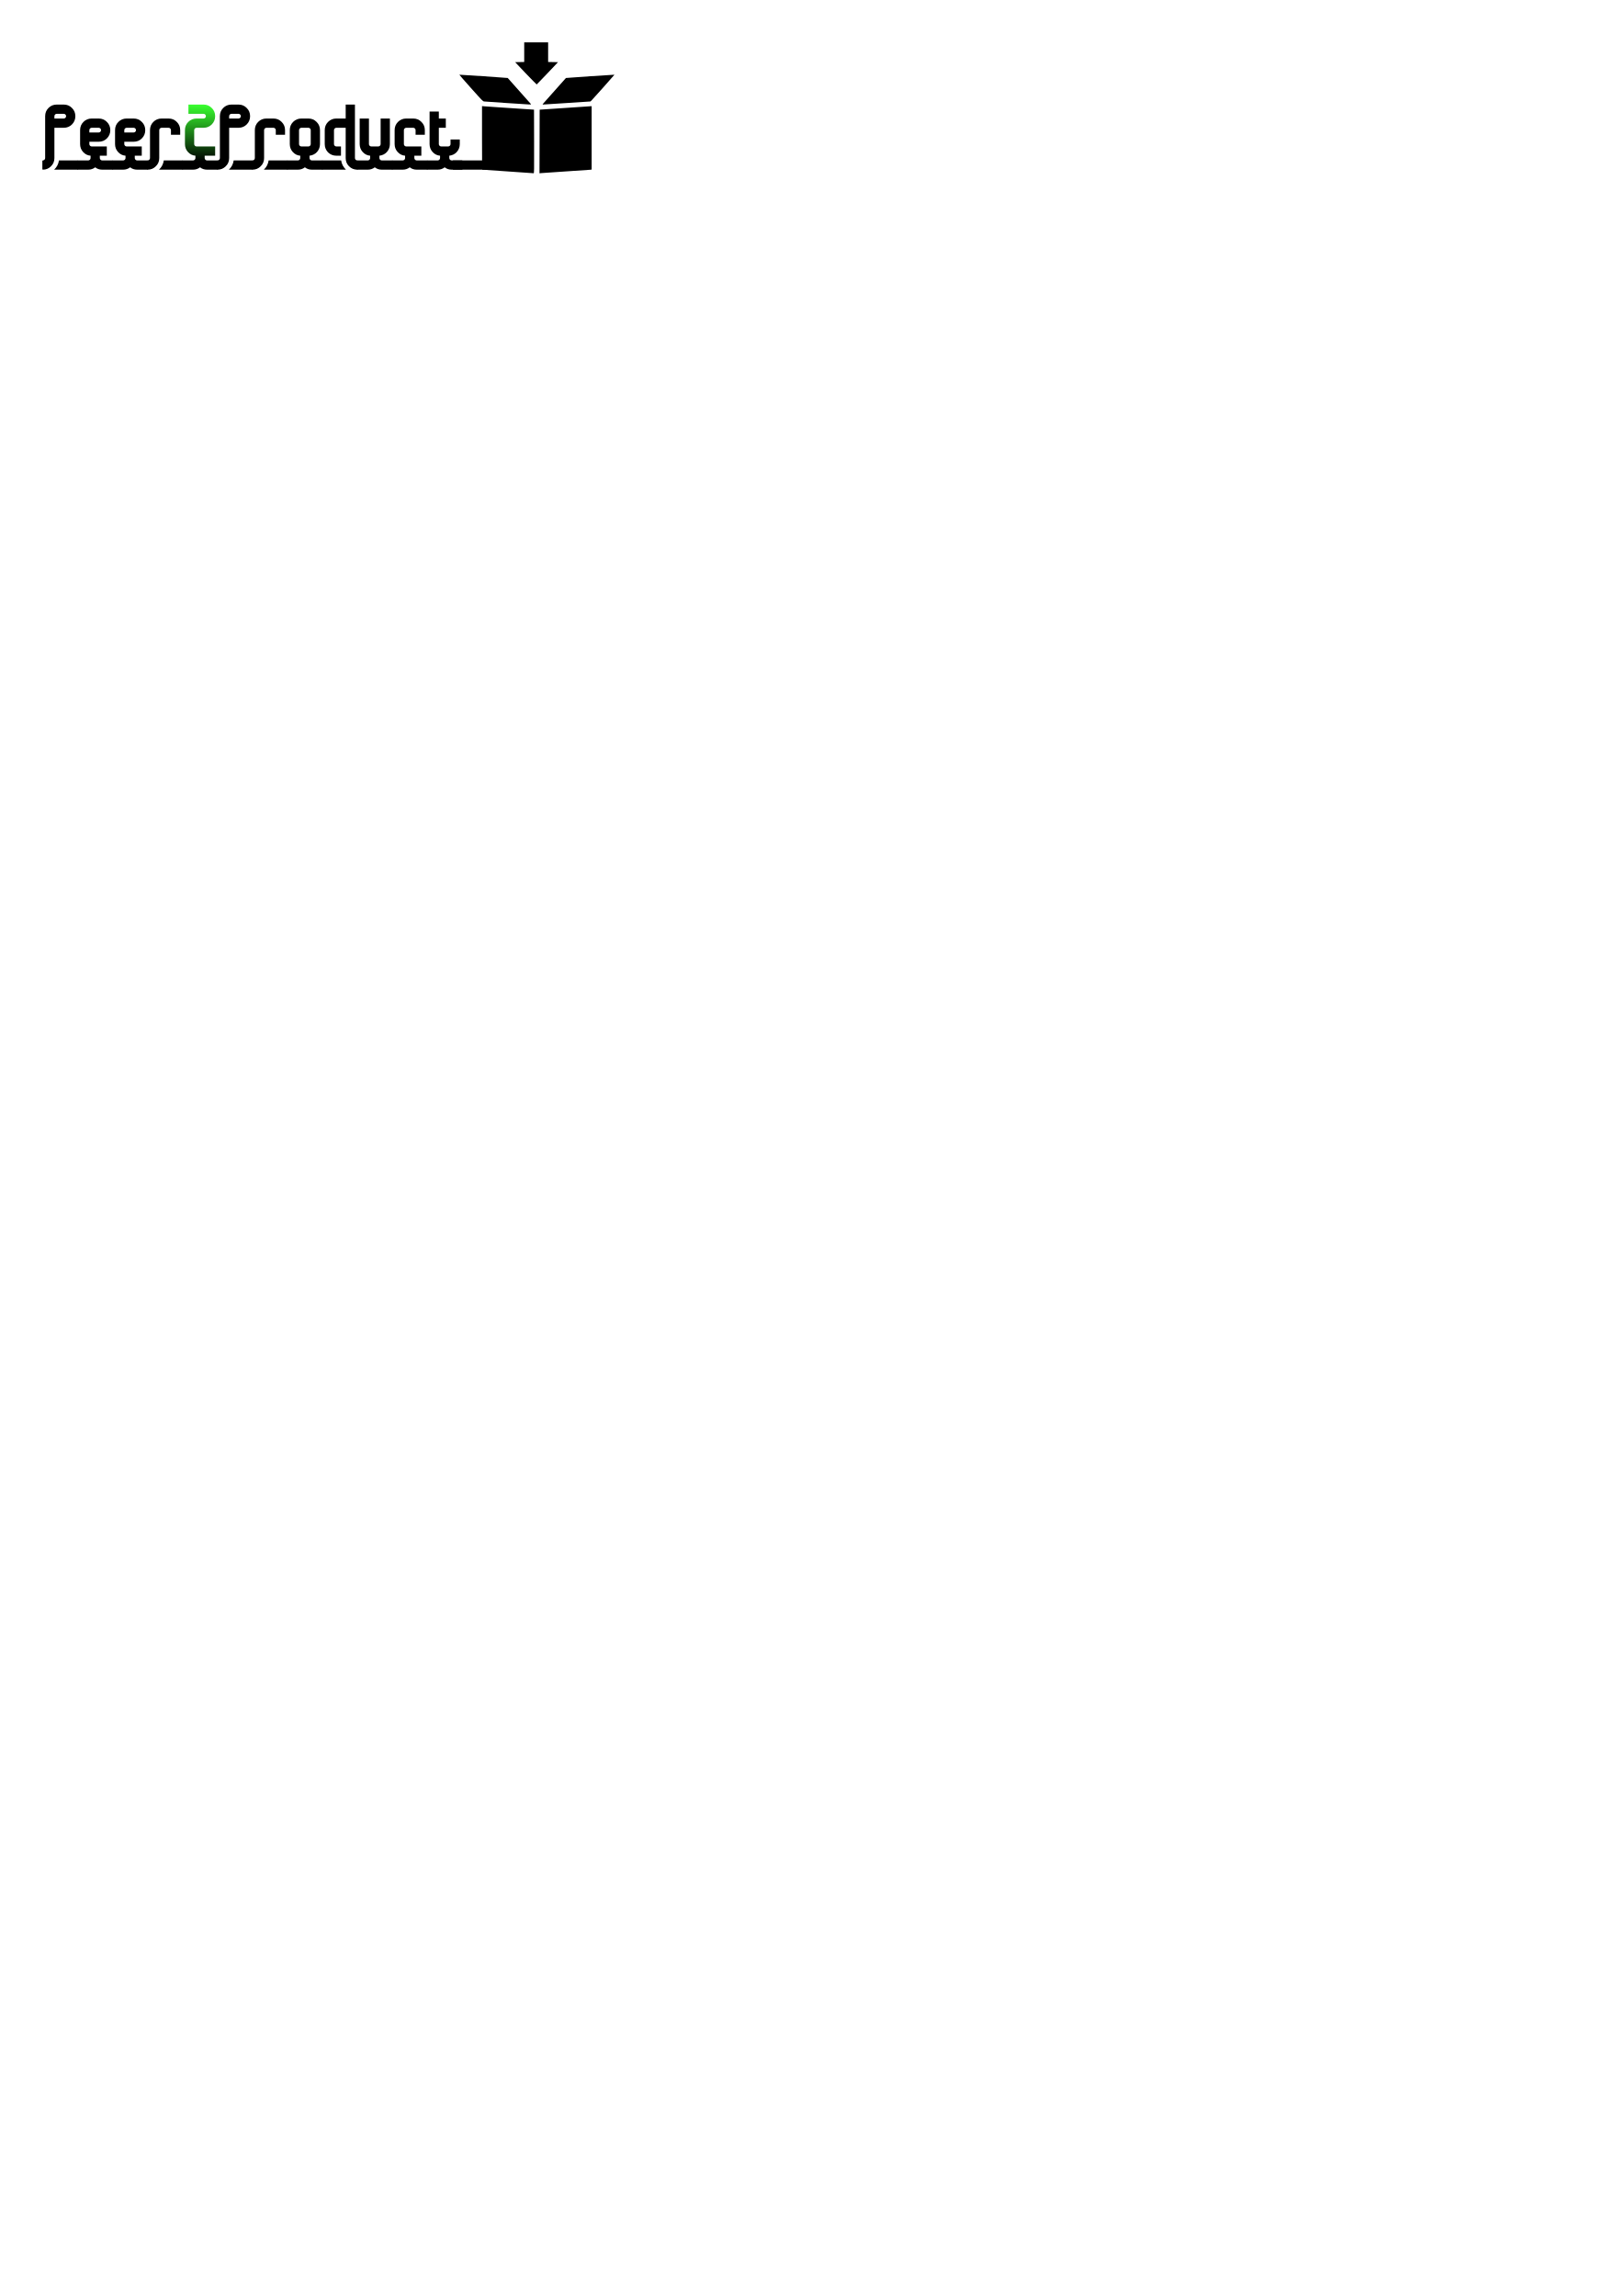
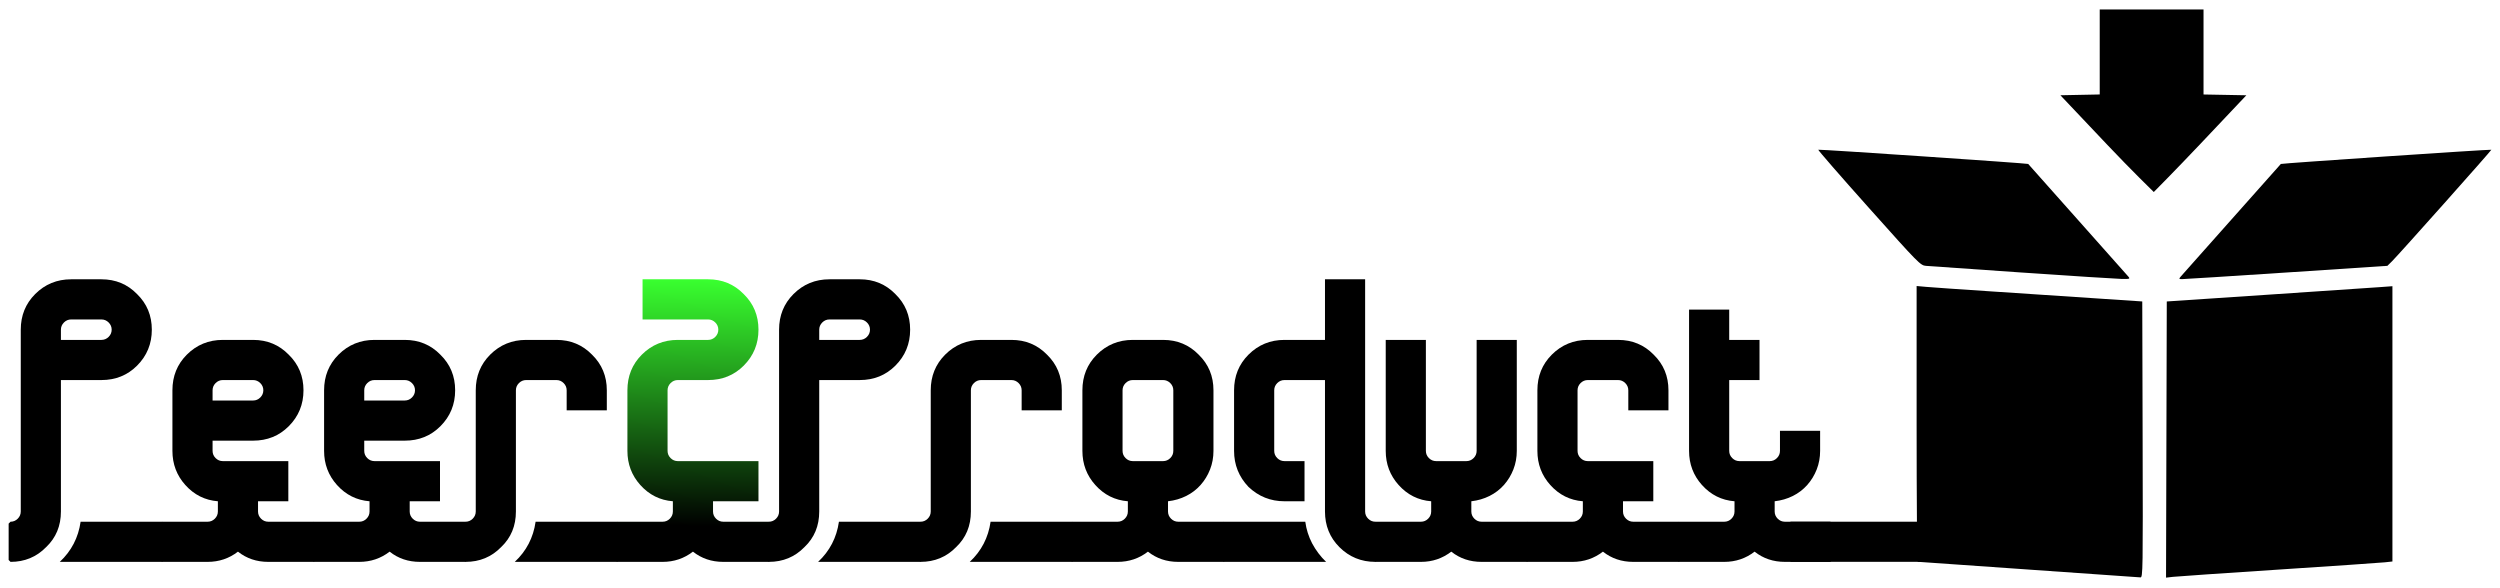
- <svg xmlns="http://www.w3.org/2000/svg" xmlns:xlink="http://www.w3.org/1999/xlink" width="744.094" height="1052.362" id="svg2" version="1.1">
+ <svg xmlns="http://www.w3.org/2000/svg" xmlns:xlink="http://www.w3.org/1999/xlink" width="264" height="62" id="svg2" version="1.1">
  <defs id="defs4">
    <linearGradient id="linearGradient3853">
      <stop style="stop-color:#000000;stop-opacity:1;" offset="0" id="stop3855" />
      <stop style="stop-color:#39ff2f;stop-opacity:1;" offset="1" id="stop3857" />
    </linearGradient>
    <linearGradient xlink:href="#linearGradient3853-1" id="linearGradient3859-9" x1="118.794" y1="198.533" x2="119.147" y2="168.657" gradientUnits="userSpaceOnUse" />
    <linearGradient id="linearGradient3853-1">
      <stop style="stop-color:#000000;stop-opacity:1;" offset="0" id="stop3855-9" />
      <stop style="stop-color:#39ff2f;stop-opacity:1;" offset="1" id="stop3857-4" />
    </linearGradient>
    <linearGradient id="linearGradient3853-1-7">
      <stop style="stop-color:#000000;stop-opacity:1;" offset="0" id="stop3855-9-7" />
      <stop style="stop-color:#39ff2f;stop-opacity:1;" offset="1" id="stop3857-4-7" />
    </linearGradient>
    <linearGradient xlink:href="#linearGradient3853-1-7" id="linearGradient3895-4" gradientUnits="userSpaceOnUse" gradientTransform="translate(-3.887689,-39.03522)" x1="118.794" y1="194.643" x2="119.147" y2="168.657" />
    <linearGradient id="linearGradient3938">
      <stop style="stop-color:#000000;stop-opacity:1;" offset="0" id="stop3940" />
      <stop style="stop-color:#39ff2f;stop-opacity:1;" offset="1" id="stop3942" />
    </linearGradient>
    <linearGradient xlink:href="#linearGradient3853-1-0" id="linearGradient3903-6" x1="263" y1="157.362" x2="263.5" y2="131.362" gradientUnits="userSpaceOnUse" />
    <linearGradient id="linearGradient3853-1-0">
      <stop style="stop-color:#000000;stop-opacity:1;" offset="0" id="stop3855-9-70" />
      <stop style="stop-color:#39ff2f;stop-opacity:1;" offset="1" id="stop3857-4-1" />
    </linearGradient>
    <linearGradient id="linearGradient4031">
      <stop style="stop-color:#000000;stop-opacity:1;" offset="0" id="stop4033" />
      <stop style="stop-color:#39ff2f;stop-opacity:1;" offset="1" id="stop4035" />
    </linearGradient>
  </defs>
-   <g id="layer1">
-     <g transform="translate(-17.57434,-83.56883)" id="g3905-0">
-       <path id="path3044-5" d="m 250.269,162.143 c -6.364,-0.445 -11.623,-0.813 -11.686,-0.818 -0.063,-0.005 -0.114,-6.56 -0.114,-14.566 l 0,-14.556 1.028,0.092 c 0.565,0.051 3.666,0.267 6.89,0.48 3.224,0.213 8.123,0.538 10.886,0.723 l 5.024,0.335 0.039,14.579 c 0.037,13.82 0.025,14.578 -0.228,14.56 -0.147,-0.01 -5.474,-0.383 -11.839,-0.828 z m 14.578,-13.725 0.039,-14.583 10.582,-0.708 c 5.82,-0.389 11.181,-0.752 11.914,-0.806 l 1.332,-0.098 0,14.535 0,14.535 -0.799,0.087 c -0.44,0.048 -5.493,0.394 -11.229,0.769 -5.736,0.375 -10.755,0.72 -11.154,0.766 l -0.724,0.084 0.039,-14.583 z m -15.263,-17.638 c -5.234,-0.36 -9.789,-0.677 -10.123,-0.705 -0.59,-0.048 -0.757,-0.218 -6.047,-6.14 -2.992,-3.35 -5.391,-6.106 -5.331,-6.125 0.161,-0.051 22.119,1.436 22.168,1.502 0.023,0.031 2.361,2.659 5.195,5.841 2.834,3.182 5.255,5.906 5.379,6.052 0.212,0.25 0.166,0.265 -0.749,0.248 -0.536,-0.01 -5.257,-0.314 -10.491,-0.674 z m 16.775,0.426 c 0.124,-0.147 2.545,-2.87 5.379,-6.052 2.834,-3.182 5.171,-5.81 5.193,-5.84 0.047,-0.064 22.173,-1.558 22.23,-1.501 0.046,0.046 -9.796,11.096 -10.492,11.78 l -0.488,0.48 -10.658,0.703 c -5.862,0.387 -10.823,0.702 -11.024,0.7 -0.333,-0.003 -0.346,-0.027 -0.14,-0.269 z m -7.852,-14.018 -4.856,-5.129 2.077,-0.042 2.077,-0.042 0,-4.487 0,-4.487 5.481,0 5.481,0 0,4.488 0,4.488 2.261,0.042 2.261,0.042 -4.811,5.088 c -2.646,2.798 -4.963,5.129 -4.963,5.129 0,0 -2.337,-2.267 -5.008,-5.088 z" style="fill:#000000;fill-opacity:1" />
+   <g id="layer1" transform="translate(0,-990.3622)">
+     <g transform="translate(-36.07434,888.3623)" id="g3905-0">
+       <path id="path3044-5" d="m 250.269,162.143 c -6.364,-0.445 -11.623,-0.813 -11.686,-0.818 -0.063,-0.005 -0.114,-6.56 -0.114,-14.566 v -14.556 l 1.028,0.092 c 0.565,0.051 3.666,0.267 6.89,0.48 3.224,0.213 8.123,0.538 10.886,0.723 l 5.024,0.335 0.039,14.579 c 0.037,13.82 0.025,14.578 -0.228,14.56 -0.147,-0.01 -5.474,-0.383 -11.839,-0.828 z m 14.578,-13.725 0.039,-14.583 10.582,-0.708 c 5.82,-0.389 11.181,-0.752 11.914,-0.806 l 1.332,-0.098 v 14.535 14.535 l -0.799,0.087 c -0.44,0.048 -5.493,0.394 -11.229,0.769 -5.736,0.375 -10.755,0.72 -11.154,0.766 l -0.724,0.084 0.039,-14.583 z m -15.263,-17.638 c -5.234,-0.36 -9.789,-0.677 -10.123,-0.705 -0.59,-0.048 -0.757,-0.218 -6.047,-6.14 -2.992,-3.35 -5.391,-6.106 -5.331,-6.125 0.161,-0.051 22.119,1.436 22.168,1.502 0.023,0.031 2.361,2.659 5.195,5.841 2.834,3.182 5.255,5.906 5.379,6.052 0.212,0.25 0.166,0.265 -0.749,0.248 -0.536,-0.01 -5.257,-0.314 -10.491,-0.674 z m 16.775,0.426 c 0.124,-0.147 2.545,-2.87 5.379,-6.052 2.834,-3.182 5.171,-5.81 5.193,-5.84 0.047,-0.064 22.173,-1.558 22.23,-1.501 0.046,0.046 -9.796,11.096 -10.492,11.78 l -0.488,0.48 -10.658,0.703 c -5.862,0.387 -10.823,0.702 -11.024,0.7 -0.333,-0.003 -0.346,-0.027 -0.14,-0.269 z m -7.852,-14.018 -4.856,-5.129 2.077,-0.042 2.077,-0.042 v -4.487 -4.487 h 5.481 5.481 v 4.488 4.488 l 2.261,0.042 2.261,0.042 -4.811,5.088 c -2.646,2.798 -4.963,5.129 -4.963,5.129 0,0 -2.337,-2.267 -5.008,-5.088 z" style="fill:#000000;fill-opacity:1" />
      <g transform="translate(-5.656854,1.942719)" id="g3816-8">
-         <g style="font-size:40px;font-style:normal;font-weight:normal;line-height:125%;letter-spacing:0px;word-spacing:0px;fill:#000000;fill-opacity:1;stroke:none;font-family:Sans" id="flowRoot2985-1">
-           <path d="m 48.164,154.071 c -5e-6,1.52 -0.52,2.773 -1.56,3.76 -1.013,1.04 -2.267,1.56 -3.76,1.56 l 0,-4.24 c 0.293,0 0.547,-0.107 0.76,-0.32 0.213,-0.213 0.32,-0.467 0.32,-0.76 l 0,-19.2 c -10e-7,-1.493 0.507,-2.747 1.52,-3.76 1.04,-1.04 2.307,-1.56 3.8,-1.56 l 3.2,0 c 1.493,3e-5 2.747,0.52 3.76,1.56 1.04,1.013 1.56,2.267 1.56,3.76 -1.5e-5,1.493 -0.52,2.76 -1.56,3.8 -1.013,1.013 -2.267,1.52 -3.76,1.52 l -4.28,0 0,13.88 0,0 m 0,-18.12 4.28,0 c 0.293,2e-5 0.547,-0.107 0.76,-0.32 0.213,-0.213 0.32,-0.467 0.32,-0.76 -1.1e-5,-0.293 -0.107,-0.547 -0.32,-0.76 -0.213,-0.213 -0.467,-0.32 -0.76,-0.32 l -3.2,0 c -0.293,2e-5 -0.547,0.107 -0.76,0.32 -0.213,0.213 -0.32,0.467 -0.32,0.76 l 0,1.08 m 10.68,23.44 -10.8,0 c 1.227,-1.147 1.96,-2.56 2.2,-4.24 l 8.6,0 0,4.24 m -16.2,-0.2 0,-3.84 0.2,-0.2 0.2,0.2 0,3.84 -0.2,0.2 -0.2,-0.2 m 16,0 0,-3.84 0.2,-0.2 0.2,0.2 0,3.84 -0.2,0.2 -0.2,-0.2" style="font-variant:normal;font-stretch:normal;fill:#000000;font-family:Underscore BRK;-inkscape-font-specification:Underscore BRK" id="path2998-8" />
-           <path d="m 74.859,159.391 -4.8,0 c -1.227,0 -2.293,-0.36 -3.2,-1.08 -0.933,0.72 -2,1.08 -3.2,1.08 l -4.8,0 0,-4.24 4.8,0 c 0.293,0 0.547,-0.107 0.76,-0.32 0.213,-0.213 0.32,-0.467 0.32,-0.76 l 0,-1.08 c -1.36,-0.107 -2.507,-0.68 -3.44,-1.72 -0.907,-1.013 -1.36,-2.213 -1.36,-3.6 l 0,-6.4 c -10e-7,-1.493 0.507,-2.747 1.52,-3.76 1.04,-1.04 2.307,-1.56 3.8,-1.56 l 3.2,0 c 1.493,2e-5 2.747,0.52 3.76,1.56 1.04,1.013 1.56,2.267 1.56,3.76 -1.5e-5,1.493 -0.52,2.76 -1.56,3.8 -1.013,1.013 -2.267,1.52 -3.76,1.52 l -4.28,0 0,1.08 c -5e-6,0.293 0.107,0.547 0.32,0.76 0.213,0.213 0.467,0.32 0.76,0.32 l 6.92,0 0,4.24 -3.2,0 0,1.08 c -1e-5,0.293 0.107,0.547 0.32,0.76 0.213,0.213 0.467,0.32 0.76,0.32 l 4.8,0 0,4.24 m -10.68,-17.04 4.28,0 c 0.293,1e-5 0.547,-0.107 0.76,-0.32 0.213,-0.213 0.32,-0.467 0.32,-0.76 -1.1e-5,-0.293 -0.107,-0.547 -0.32,-0.76 -0.213,-0.213 -0.467,-0.32 -0.76,-0.32 l -3.2,0 c -0.293,1e-5 -0.547,0.107 -0.76,0.32 -0.213,0.213 -0.32,0.467 -0.32,0.76 l 0,1.08 m -5.52,16.84 0,-3.84 0.2,-0.2 0.2,0.2 0,3.84 -0.2,0.2 -0.2,-0.2 m 16,0 0,-3.84 0.2,-0.2 0.2,0.2 0,3.84 -0.2,0.2 -0.2,-0.2" style="font-variant:normal;font-stretch:normal;fill:#000000;font-family:Underscore BRK;-inkscape-font-specification:Underscore BRK" id="path3000-8" />
-           <path d="m 90.875,159.391 -4.8,0 c -1.227,0 -2.293,-0.36 -3.2,-1.08 -0.933,0.72 -2,1.08 -3.2,1.08 l -4.8,0 0,-4.24 4.8,0 c 0.293,0 0.547,-0.107 0.76,-0.32 0.213,-0.213 0.32,-0.467 0.32,-0.76 l 0,-1.08 c -1.36,-0.107 -2.507,-0.68 -3.44,-1.72 -0.907,-1.013 -1.36,-2.213 -1.36,-3.6 l 0,-6.4 c -10e-7,-1.493 0.507,-2.747 1.52,-3.76 1.04,-1.04 2.307,-1.56 3.8,-1.56 l 3.2,0 c 1.493,2e-5 2.747,0.52 3.76,1.56 1.04,1.013 1.56,2.267 1.56,3.76 -1.5e-5,1.493 -0.52,2.76 -1.56,3.8 -1.013,1.013 -2.267,1.52 -3.76,1.52 l -4.28,0 0,1.08 c -5e-6,0.293 0.107,0.547 0.32,0.76 0.213,0.213 0.467,0.32 0.76,0.32 l 6.92,0 0,4.24 -3.2,0 0,1.08 c -1e-5,0.293 0.107,0.547 0.32,0.76 0.213,0.213 0.467,0.32 0.76,0.32 l 4.8,0 0,4.24 m -10.68,-17.04 4.28,0 c 0.293,1e-5 0.547,-0.107 0.76,-0.32 0.213,-0.213 0.32,-0.467 0.32,-0.76 -1.1e-5,-0.293 -0.107,-0.547 -0.32,-0.76 -0.213,-0.213 -0.467,-0.32 -0.76,-0.32 l -3.2,0 c -0.293,1e-5 -0.547,0.107 -0.76,0.32 -0.213,0.213 -0.32,0.467 -0.32,0.76 l 0,1.08 m -5.52,16.84 0,-3.84 0.2,-0.2 0.2,0.2 0,3.84 -0.2,0.2 -0.2,-0.2 m 16,0 0,-3.84 0.2,-0.2 0.2,0.2 0,3.84 -0.2,0.2 -0.2,-0.2" style="font-variant:normal;font-stretch:normal;fill:#000000;font-family:Underscore BRK;-inkscape-font-specification:Underscore BRK" id="path3002-4" />
-           <path d="m 96.211,154.071 c -5e-6,1.52 -0.52,2.773 -1.56,3.76 -1.013,1.04 -2.267,1.56 -3.76,1.56 l 0,-4.24 c 0.293,0 0.547,-0.107 0.76,-0.32 0.213,-0.213 0.32,-0.467 0.32,-0.76 l 0,-12.8 c -10e-7,-1.493 0.507,-2.747 1.52,-3.76 1.04,-1.04 2.307,-1.56 3.8,-1.56 l 3.2,0 c 1.493,2e-5 2.747,0.52 3.76,1.56 1.04,1.013 1.56,2.267 1.56,3.76 l 0,2.12 -4.24,0 0,-2.12 c -2e-5,-0.293 -0.107,-0.547 -0.32,-0.76 -0.213,-0.213 -0.467,-0.32 -0.76,-0.32 l -3.2,0 c -0.293,1e-5 -0.547,0.107 -0.76,0.32 -0.213,0.213 -0.32,0.467 -0.32,0.76 l 0,12.8 0,0 m 10.68,5.32 -10.8,0 c 1.227,-1.147 1.96,-2.56 2.2,-4.24 l 8.6,0 0,4.24 m -16.2,-0.2 0,-3.84 0.2,-0.2 0.2,0.2 0,3.84 -0.2,0.2 -0.2,-0.2 m 16,0 0,-3.84 0.2,-0.2 0.2,0.2 0,3.84 -0.2,0.2 -0.2,-0.2" style="font-variant:normal;font-stretch:normal;fill:#000000;font-family:Underscore BRK;-inkscape-font-specification:Underscore BRK" id="path3004-1" />
-           <path d="m 128.242,154.071 c 0,1.52 -0.52,2.773 -1.56,3.76 -1.013,1.04 -2.267,1.56 -3.76,1.56 l 0,-4.24 c 0.293,0 0.547,-0.107 0.76,-0.32 0.213,-0.213 0.32,-0.467 0.32,-0.76 l 0,-19.2 c 0,-1.493 0.507,-2.747 1.52,-3.76 1.04,-1.04 2.307,-1.56 3.8,-1.56 l 3.2,0 c 1.493,3e-5 2.747,0.52 3.76,1.56 1.04,1.013 1.56,2.267 1.56,3.76 -1e-5,1.493 -0.52,2.76 -1.56,3.8 -1.013,1.013 -2.267,1.52 -3.76,1.52 l -4.28,0 0,13.88 0,0 m 0,-18.12 4.28,0 c 0.293,2e-5 0.547,-0.107 0.76,-0.32 0.213,-0.213 0.32,-0.467 0.32,-0.76 -1e-5,-0.293 -0.107,-0.547 -0.32,-0.76 -0.213,-0.213 -0.467,-0.32 -0.76,-0.32 l -3.2,0 c -0.293,2e-5 -0.547,0.107 -0.76,0.32 -0.213,0.213 -0.32,0.467 -0.32,0.76 l 0,1.08 m 10.68,23.44 -10.8,0 c 1.227,-1.147 1.96,-2.56 2.2,-4.24 l 8.6,0 0,4.24 m -16.2,-0.2 0,-3.84 0.2,-0.2 0.2,0.2 0,3.84 -0.2,0.2 -0.2,-0.2 m 16,0 0,-3.84 0.2,-0.2 0.2,0.2 0,3.84 -0.2,0.2 -0.2,-0.2" style="font-variant:normal;font-stretch:normal;fill:#000000;font-family:Underscore BRK;-inkscape-font-specification:Underscore BRK" id="path3008-2" />
-           <path d="m 144.257,154.071 c -1e-5,1.52 -0.52,2.773 -1.56,3.76 -1.013,1.04 -2.267,1.56 -3.76,1.56 l 0,-4.24 c 0.293,0 0.547,-0.107 0.76,-0.32 0.213,-0.213 0.32,-0.467 0.32,-0.76 l 0,-12.8 c 0,-1.493 0.507,-2.747 1.52,-3.76 1.04,-1.04 2.307,-1.56 3.8,-1.56 l 3.2,0 c 1.493,2e-5 2.747,0.52 3.76,1.56 1.04,1.013 1.56,2.267 1.56,3.76 l 0,2.12 -4.24,0 0,-2.12 c -1e-5,-0.293 -0.107,-0.547 -0.32,-0.76 -0.213,-0.213 -0.467,-0.32 -0.76,-0.32 l -3.2,0 c -0.293,1e-5 -0.547,0.107 -0.76,0.32 -0.213,0.213 -0.32,0.467 -0.32,0.76 l 0,12.8 0,0 m 10.68,5.32 -10.8,0 c 1.227,-1.147 1.96,-2.56 2.2,-4.24 l 8.6,0 0,4.24 m -16.2,-0.2 0,-3.84 0.2,-0.2 0.2,0.2 0,3.84 -0.2,0.2 -0.2,-0.2 m 16,0 0,-3.84 0.2,-0.2 0.2,0.2 0,3.84 -0.2,0.2 -0.2,-0.2" style="font-variant:normal;font-stretch:normal;fill:#000000;font-family:Underscore BRK;-inkscape-font-specification:Underscore BRK" id="path3010-2" />
-           <path d="m 170.953,159.391 -4.8,0 c -1.227,0 -2.293,-0.36 -3.2,-1.08 -0.933,0.72 -2,1.08 -3.2,1.08 l -4.8,0 0,-4.24 4.8,0 c 0.293,0 0.547,-0.107 0.76,-0.32 0.213,-0.213 0.32,-0.467 0.32,-0.76 l 0,-1.08 c -1.36,-0.107 -2.507,-0.68 -3.44,-1.72 -0.907,-1.013 -1.36,-2.213 -1.36,-3.6 l 0,-6.4 c 0,-1.493 0.507,-2.747 1.52,-3.76 1.04,-1.04 2.307,-1.56 3.8,-1.56 l 3.2,0 c 1.493,2e-5 2.747,0.52 3.76,1.56 1.04,1.013 1.56,2.267 1.56,3.76 l 0,6.4 c -1e-5,0.693 -0.12,1.347 -0.36,1.96 -0.24,0.613 -0.573,1.16 -1,1.64 -0.427,0.48 -0.933,0.867 -1.52,1.16 -0.587,0.293 -1.227,0.48 -1.92,0.56 l 0,1.08 c -10e-6,0.293 0.107,0.547 0.32,0.76 0.213,0.213 0.467,0.32 0.76,0.32 l 4.8,0 0,4.24 m -6.4,-10.64 c 0.293,1e-5 0.547,-0.107 0.76,-0.32 0.213,-0.213 0.32,-0.467 0.32,-0.76 l 0,-6.4 c -1e-5,-0.293 -0.107,-0.547 -0.32,-0.76 -0.213,-0.213 -0.467,-0.32 -0.76,-0.32 l -3.2,0 c -0.293,1e-5 -0.547,0.107 -0.76,0.32 -0.213,0.213 -0.32,0.467 -0.32,0.76 l 0,6.4 c 0,0.293 0.107,0.547 0.32,0.76 0.213,0.213 0.467,0.32 0.76,0.32 l 3.2,0 m -9.8,10.44 0,-3.84 0.2,-0.2 0.2,0.2 0,3.84 -0.2,0.2 -0.2,-0.2 m 16,0 0,-3.84 0.2,-0.2 0.2,0.2 0,3.84 -0.2,0.2 -0.2,-0.2" style="font-variant:normal;font-stretch:normal;fill:#000000;font-family:Underscore BRK;-inkscape-font-specification:Underscore BRK" id="path3012-6" />
-           <path d="m 186.969,159.391 c -1.493,0 -2.76,-0.52 -3.8,-1.56 -1.013,-1.013 -1.52,-2.267 -1.52,-3.76 l 0,-13.88 -4.28,0 c -0.293,1e-5 -0.547,0.107 -0.76,0.32 -0.213,0.213 -0.32,0.467 -0.32,0.76 l 0,6.4 c -1e-5,0.293 0.107,0.547 0.32,0.76 0.213,0.213 0.467,0.32 0.76,0.32 l 2.12,0 0,4.24 -2.12,0 c -1.467,0 -2.733,-0.507 -3.8,-1.52 -1.013,-1.067 -1.52,-2.333 -1.52,-3.8 l 0,-6.4 c 0,-1.493 0.507,-2.747 1.52,-3.76 1.04,-1.04 2.307,-1.56 3.8,-1.56 l 4.28,0 0,-6.4 4.24,0 0,24.52 c -10e-6,0.293 0.107,0.547 0.32,0.76 0.213,0.213 0.467,0.32 0.76,0.32 l 0,4.24 m -7.4,-4.24 c 0.107,0.8 0.347,1.56 0.72,2.28 0.4,0.747 0.893,1.4 1.48,1.96 l -10.8,0 0,-4.24 8.6,0 0,0 m -8.8,4.04 0,-3.84 0.2,-0.2 0.2,0.2 0,3.84 -0.2,0.2 -0.2,-0.2 m 16,0 0,-3.84 0.2,-0.2 0.2,0.2 0,3.84 -0.2,0.2 -0.2,-0.2" style="font-variant:normal;font-stretch:normal;fill:#000000;font-family:Underscore BRK;-inkscape-font-specification:Underscore BRK" id="path3014-9" />
-           <path d="m 202.984,159.391 -4.8,0 c -1.227,0 -2.293,-0.36 -3.2,-1.08 -0.933,0.72 -2,1.08 -3.2,1.08 l -4.8,0 0,-4.24 4.8,0 c 0.293,0 0.547,-0.107 0.76,-0.32 0.213,-0.213 0.32,-0.467 0.32,-0.76 l 0,-1.08 c -1.36,-0.107 -2.507,-0.68 -3.44,-1.72 -0.907,-1.013 -1.36,-2.213 -1.36,-3.6 l 0,-11.72 4.24,0 0,11.72 c 0,0.293 0.107,0.547 0.32,0.76 0.213,0.213 0.467,0.32 0.76,0.32 l 3.2,0 c 0.293,1e-5 0.547,-0.107 0.76,-0.32 0.213,-0.213 0.32,-0.467 0.32,-0.76 l 0,-11.72 4.24,0 0,11.72 c -1e-5,0.693 -0.12,1.347 -0.36,1.96 -0.24,0.613 -0.573,1.16 -1,1.64 -0.427,0.48 -0.933,0.867 -1.52,1.16 -0.587,0.293 -1.227,0.48 -1.92,0.56 l 0,1.08 c -10e-6,0.293 0.107,0.547 0.32,0.76 0.213,0.213 0.467,0.32 0.76,0.32 l 4.8,0 0,4.24 m -16.2,-0.2 0,-3.84 0.2,-0.2 0.2,0.2 0,3.84 -0.2,0.2 -0.2,-0.2 m 16,0 0,-3.84 0.2,-0.2 0.2,0.2 0,3.84 -0.2,0.2 -0.2,-0.2" style="font-variant:normal;font-stretch:normal;fill:#000000;font-family:Underscore BRK;-inkscape-font-specification:Underscore BRK" id="path3016-4" />
-           <path d="m 219,159.391 -4.8,0 c -1.227,0 -2.293,-0.36 -3.2,-1.08 -0.933,0.72 -2,1.08 -3.2,1.08 l -4.8,0 0,-4.24 4.8,0 c 0.293,0 0.547,-0.107 0.76,-0.32 0.213,-0.213 0.32,-0.467 0.32,-0.76 l 0,-1.08 c -1.36,-0.107 -2.507,-0.68 -3.44,-1.72 -0.907,-1.013 -1.36,-2.213 -1.36,-3.6 l 0,-6.4 c 0,-1.493 0.507,-2.747 1.52,-3.76 1.04,-1.04 2.307,-1.56 3.8,-1.56 l 3.2,0 c 1.493,2e-5 2.747,0.52 3.76,1.56 1.04,1.013 1.56,2.267 1.56,3.76 l 0,2.12 -4.24,0 0,-2.12 c -1e-5,-0.293 -0.107,-0.547 -0.32,-0.76 -0.213,-0.213 -0.467,-0.32 -0.76,-0.32 l -3.2,0 c -0.293,1e-5 -0.547,0.107 -0.76,0.32 -0.213,0.213 -0.32,0.467 -0.32,0.76 l 0,6.4 c -1e-5,0.293 0.107,0.547 0.32,0.76 0.213,0.213 0.467,0.32 0.76,0.32 l 6.92,0 0,4.24 -3.2,0 0,1.08 c -1e-5,0.293 0.107,0.547 0.32,0.76 0.213,0.213 0.467,0.32 0.76,0.32 l 4.8,0 0,4.24 m -16.2,-0.2 0,-3.84 0.2,-0.2 0.2,0.2 0,3.84 -0.2,0.2 -0.2,-0.2 m 16,0 0,-3.84 0.2,-0.2 0.2,0.2 0,3.84 -0.2,0.2 -0.2,-0.2" style="font-variant:normal;font-stretch:normal;fill:#000000;font-family:Underscore BRK;-inkscape-font-specification:Underscore BRK" id="path3018-5" />
-           <path d="m 235.016,159.391 -4.8,0 c -1.227,0 -2.293,-0.36 -3.2,-1.08 -0.933,0.72 -2,1.08 -3.2,1.08 l -4.8,0 0,-4.24 4.8,0 c 0.293,0 0.547,-0.107 0.76,-0.32 0.213,-0.213 0.32,-0.467 0.32,-0.76 l 0,-1.08 c -1.36,-0.107 -2.507,-0.68 -3.44,-1.72 -0.907,-1.013 -1.36,-2.213 -1.36,-3.6 l 0,-14.92 4.24,0 0,3.2 3.2,0 0,4.24 -3.2,0 0,7.48 c 0,0.293 0.107,0.547 0.32,0.76 0.213,0.213 0.467,0.32 0.76,0.32 l 3.2,0 c 0.293,1e-5 0.547,-0.107 0.76,-0.32 0.213,-0.213 0.32,-0.467 0.32,-0.76 l 0,-2.12 4.24,0 0,2.12 c -1e-5,0.693 -0.12,1.347 -0.36,1.96 -0.24,0.613 -0.573,1.16 -1,1.64 -0.427,0.48 -0.933,0.867 -1.52,1.16 -0.587,0.293 -1.227,0.48 -1.92,0.56 l 0,1.08 c -10e-6,0.293 0.107,0.547 0.32,0.76 0.213,0.213 0.467,0.32 0.76,0.32 l 4.8,0 0,4.24 m -16.2,-0.2 0,-3.84 0.2,-0.2 0.2,0.2 0,3.84 -0.2,0.2 -0.2,-0.2 m 16,0 0,-3.84 0.2,-0.2 0.2,0.2 0,3.84 -0.2,0.2 -0.2,-0.2" style="font-variant:normal;font-stretch:normal;fill:#000000;font-family:Underscore BRK;-inkscape-font-specification:Underscore BRK" id="path3020-3" />
-           <path d="m 122.906,159.391 -4.8,0 c -1.227,0 -2.293,-0.36 -3.2,-1.08 -0.933,0.72 -2,1.08 -3.2,1.08 l -4.8,0 0,-4.24 4.8,0 c 0.293,0 0.547,-0.107 0.76,-0.32 0.213,-0.213 0.32,-0.467 0.32,-0.76 l 0,-1.08 c -1.36,-0.107 -2.507,-0.68 -3.44,-1.72 -0.907,-1.013 -1.36,-2.213 -1.36,-3.6 l 0,-6.4 c 0,-1.493 0.507,-2.747 1.52,-3.76 1.04,-1.04 2.307,-1.56 3.8,-1.56 l 3.2,0 c 0.293,2e-5 0.547,-0.107 0.76,-0.32 0.213,-0.213 0.32,-0.467 0.32,-0.76 -1e-5,-0.293 -0.107,-0.547 -0.32,-0.76 -0.213,-0.213 -0.467,-0.32 -0.76,-0.32 l -6.92,0 0,-4.24 6.92,0 c 1.493,3e-5 2.747,0.52 3.76,1.56 1.04,1.013 1.56,2.267 1.56,3.76 -1e-5,1.493 -0.52,2.76 -1.56,3.8 -1.013,1.013 -2.267,1.52 -3.76,1.52 l -3.2,0 c -0.293,1e-5 -0.547,0.107 -0.76,0.32 -0.213,0.213 -0.32,0.467 -0.32,0.76 l 0,6.4 c -10e-6,0.293 0.107,0.547 0.32,0.76 0.213,0.213 0.467,0.32 0.76,0.32 l 8.52,0 0,4.24 -4.8,0 0,1.08 c -1e-5,0.293 0.107,0.547 0.32,0.76 0.213,0.213 0.467,0.32 0.76,0.32 l 4.8,0 0,4.24 m -16.2,-0.2 0,-3.84 0.2,-0.2 0.2,0.2 0,3.84 -0.2,0.2 -0.2,-0.2 m 16,0 0,-3.84 0.2,-0.2 0.2,0.2 0,3.84 -0.2,0.2 -0.2,-0.2" style="font-size:40px;font-style:normal;font-variant:normal;font-weight:normal;font-stretch:normal;line-height:125%;letter-spacing:0px;word-spacing:0px;fill:url(#linearGradient3895-4);fill-opacity:1;stroke:none;font-family:Underscore BRK;-inkscape-font-specification:Underscore BRK" id="path3006-7-7" />
+         <g style="font-style:normal;font-weight:normal;font-size:40px;line-height:125%;font-family:Sans;letter-spacing:0px;word-spacing:0px;fill:#000000;fill-opacity:1;stroke:none" id="flowRoot2985-1">
+           <path d="m 48.164,154.071 c -5e-6,1.52 -0.52,2.773 -1.56,3.76 -1.013,1.04 -2.267,1.56 -3.76,1.56 v -4.24 c 0.293,0 0.547,-0.107 0.76,-0.32 0.213,-0.213 0.32,-0.467 0.32,-0.76 v -19.2 c -10e-7,-1.493 0.507,-2.747 1.52,-3.76 1.04,-1.04 2.307,-1.56 3.8,-1.56 h 3.2 c 1.493,3e-5 2.747,0.52 3.76,1.56 1.04,1.013 1.56,2.267 1.56,3.76 -1.5e-5,1.493 -0.52,2.76 -1.56,3.8 -1.013,1.013 -2.267,1.52 -3.76,1.52 h -4.28 v 13.88 0 m 0,-18.12 h 4.28 c 0.293,2e-5 0.547,-0.107 0.76,-0.32 0.213,-0.213 0.32,-0.467 0.32,-0.76 -1.1e-5,-0.293 -0.107,-0.547 -0.32,-0.76 -0.213,-0.213 -0.467,-0.32 -0.76,-0.32 h -3.2 c -0.293,2e-5 -0.547,0.107 -0.76,0.32 -0.213,0.213 -0.32,0.467 -0.32,0.76 v 1.08 m 10.68,23.44 h -10.8 c 1.227,-1.147 1.96,-2.56 2.2,-4.24 h 8.6 v 4.24 m -16.2,-0.2 v -3.84 l 0.2,-0.2 0.2,0.2 v 3.84 l -0.2,0.2 -0.2,-0.2 m 16,0 v -3.84 l 0.2,-0.2 0.2,0.2 v 3.84 l -0.2,0.2 -0.2,-0.2" style="font-variant:normal;font-stretch:normal;font-family:'Underscore BRK';-inkscape-font-specification:'Underscore BRK';fill:#000000" id="path2998-8" />
+           <path d="m 74.859,159.391 h -4.8 c -1.227,0 -2.293,-0.36 -3.2,-1.08 -0.933,0.72 -2,1.08 -3.2,1.08 h -4.8 v -4.24 h 4.8 c 0.293,0 0.547,-0.107 0.76,-0.32 0.213,-0.213 0.32,-0.467 0.32,-0.76 v -1.08 c -1.36,-0.107 -2.507,-0.68 -3.44,-1.72 -0.907,-1.013 -1.36,-2.213 -1.36,-3.6 v -6.4 c -10e-7,-1.493 0.507,-2.747 1.52,-3.76 1.04,-1.04 2.307,-1.56 3.8,-1.56 h 3.2 c 1.493,2e-5 2.747,0.52 3.76,1.56 1.04,1.013 1.56,2.267 1.56,3.76 -1.5e-5,1.493 -0.52,2.76 -1.56,3.8 -1.013,1.013 -2.267,1.52 -3.76,1.52 h -4.28 v 1.08 c -5e-6,0.293 0.107,0.547 0.32,0.76 0.213,0.213 0.467,0.32 0.76,0.32 h 6.92 v 4.24 h -3.2 v 1.08 c -1e-5,0.293 0.107,0.547 0.32,0.76 0.213,0.213 0.467,0.32 0.76,0.32 h 4.8 v 4.24 m -10.68,-17.04 h 4.28 c 0.293,1e-5 0.547,-0.107 0.76,-0.32 0.213,-0.213 0.32,-0.467 0.32,-0.76 -1.1e-5,-0.293 -0.107,-0.547 -0.32,-0.76 -0.213,-0.213 -0.467,-0.32 -0.76,-0.32 h -3.2 c -0.293,1e-5 -0.547,0.107 -0.76,0.32 -0.213,0.213 -0.32,0.467 -0.32,0.76 v 1.08 m -5.52,16.84 v -3.84 l 0.2,-0.2 0.2,0.2 v 3.84 l -0.2,0.2 -0.2,-0.2 m 16,0 v -3.84 l 0.2,-0.2 0.2,0.2 v 3.84 l -0.2,0.2 -0.2,-0.2" style="font-variant:normal;font-stretch:normal;font-family:'Underscore BRK';-inkscape-font-specification:'Underscore BRK';fill:#000000" id="path3000-8" />
+           <path d="m 90.875,159.391 h -4.8 c -1.227,0 -2.293,-0.36 -3.2,-1.08 -0.933,0.72 -2,1.08 -3.2,1.08 h -4.8 v -4.24 h 4.8 c 0.293,0 0.547,-0.107 0.76,-0.32 0.213,-0.213 0.32,-0.467 0.32,-0.76 v -1.08 c -1.36,-0.107 -2.507,-0.68 -3.44,-1.72 -0.907,-1.013 -1.36,-2.213 -1.36,-3.6 v -6.4 c -10e-7,-1.493 0.507,-2.747 1.52,-3.76 1.04,-1.04 2.307,-1.56 3.8,-1.56 h 3.2 c 1.493,2e-5 2.747,0.52 3.76,1.56 1.04,1.013 1.56,2.267 1.56,3.76 -1.5e-5,1.493 -0.52,2.76 -1.56,3.8 -1.013,1.013 -2.267,1.52 -3.76,1.52 h -4.28 v 1.08 c -5e-6,0.293 0.107,0.547 0.32,0.76 0.213,0.213 0.467,0.32 0.76,0.32 h 6.92 v 4.24 h -3.2 v 1.08 c -1e-5,0.293 0.107,0.547 0.32,0.76 0.213,0.213 0.467,0.32 0.76,0.32 h 4.8 v 4.24 m -10.68,-17.04 h 4.28 c 0.293,1e-5 0.547,-0.107 0.76,-0.32 0.213,-0.213 0.32,-0.467 0.32,-0.76 -1.1e-5,-0.293 -0.107,-0.547 -0.32,-0.76 -0.213,-0.213 -0.467,-0.32 -0.76,-0.32 h -3.2 c -0.293,1e-5 -0.547,0.107 -0.76,0.32 -0.213,0.213 -0.32,0.467 -0.32,0.76 v 1.08 m -5.52,16.84 v -3.84 l 0.2,-0.2 0.2,0.2 v 3.84 l -0.2,0.2 -0.2,-0.2 m 16,0 v -3.84 l 0.2,-0.2 0.2,0.2 v 3.84 l -0.2,0.2 -0.2,-0.2" style="font-variant:normal;font-stretch:normal;font-family:'Underscore BRK';-inkscape-font-specification:'Underscore BRK';fill:#000000" id="path3002-4" />
+           <path d="m 96.211,154.071 c -5e-6,1.52 -0.52,2.773 -1.56,3.76 -1.013,1.04 -2.267,1.56 -3.76,1.56 v -4.24 c 0.293,0 0.547,-0.107 0.76,-0.32 0.213,-0.213 0.32,-0.467 0.32,-0.76 v -12.8 c -10e-7,-1.493 0.507,-2.747 1.52,-3.76 1.04,-1.04 2.307,-1.56 3.8,-1.56 h 3.2 c 1.493,2e-5 2.747,0.52 3.76,1.56 1.04,1.013 1.56,2.267 1.56,3.76 v 2.12 h -4.24 v -2.12 c -2e-5,-0.293 -0.107,-0.547 -0.32,-0.76 -0.213,-0.213 -0.467,-0.32 -0.76,-0.32 h -3.2 c -0.293,1e-5 -0.547,0.107 -0.76,0.32 -0.213,0.213 -0.32,0.467 -0.32,0.76 v 12.8 0 m 10.68,5.32 H 96.091 c 1.227,-1.147 1.96,-2.56 2.2,-4.24 h 8.6 v 4.24 m -16.2,-0.2 v -3.84 l 0.2,-0.2 0.2,0.2 v 3.84 l -0.2,0.2 -0.2,-0.2 m 16,0 v -3.84 l 0.2,-0.2 0.2,0.2 v 3.84 l -0.2,0.2 -0.2,-0.2" style="font-variant:normal;font-stretch:normal;font-family:'Underscore BRK';-inkscape-font-specification:'Underscore BRK';fill:#000000" id="path3004-1" />
+           <path d="m 128.242,154.071 c 0,1.52 -0.52,2.773 -1.56,3.76 -1.013,1.04 -2.267,1.56 -3.76,1.56 v -4.24 c 0.293,0 0.547,-0.107 0.76,-0.32 0.213,-0.213 0.32,-0.467 0.32,-0.76 v -19.2 c 0,-1.493 0.507,-2.747 1.52,-3.76 1.04,-1.04 2.307,-1.56 3.8,-1.56 h 3.2 c 1.493,3e-5 2.747,0.52 3.76,1.56 1.04,1.013 1.56,2.267 1.56,3.76 -1e-5,1.493 -0.52,2.76 -1.56,3.8 -1.013,1.013 -2.267,1.52 -3.76,1.52 h -4.28 v 13.88 0 m 0,-18.12 h 4.28 c 0.293,2e-5 0.547,-0.107 0.76,-0.32 0.213,-0.213 0.32,-0.467 0.32,-0.76 -1e-5,-0.293 -0.107,-0.547 -0.32,-0.76 -0.213,-0.213 -0.467,-0.32 -0.76,-0.32 h -3.2 c -0.293,2e-5 -0.547,0.107 -0.76,0.32 -0.213,0.213 -0.32,0.467 -0.32,0.76 v 1.08 m 10.68,23.44 h -10.8 c 1.227,-1.147 1.96,-2.56 2.2,-4.24 h 8.6 v 4.24 m -16.2,-0.2 v -3.84 l 0.2,-0.2 0.2,0.2 v 3.84 l -0.2,0.2 -0.2,-0.2 m 16,0 v -3.84 l 0.2,-0.2 0.2,0.2 v 3.84 l -0.2,0.2 -0.2,-0.2" style="font-variant:normal;font-stretch:normal;font-family:'Underscore BRK';-inkscape-font-specification:'Underscore BRK';fill:#000000" id="path3008-2" />
+           <path d="m 144.257,154.071 c -1e-5,1.52 -0.52,2.773 -1.56,3.76 -1.013,1.04 -2.267,1.56 -3.76,1.56 v -4.24 c 0.293,0 0.547,-0.107 0.76,-0.32 0.213,-0.213 0.32,-0.467 0.32,-0.76 v -12.8 c 0,-1.493 0.507,-2.747 1.52,-3.76 1.04,-1.04 2.307,-1.56 3.8,-1.56 h 3.2 c 1.493,2e-5 2.747,0.52 3.76,1.56 1.04,1.013 1.56,2.267 1.56,3.76 v 2.12 h -4.24 v -2.12 c -1e-5,-0.293 -0.107,-0.547 -0.32,-0.76 -0.213,-0.213 -0.467,-0.32 -0.76,-0.32 h -3.2 c -0.293,1e-5 -0.547,0.107 -0.76,0.32 -0.213,0.213 -0.32,0.467 -0.32,0.76 v 12.8 0 m 10.68,5.32 h -10.8 c 1.227,-1.147 1.96,-2.56 2.2,-4.24 h 8.6 v 4.24 m -16.2,-0.2 v -3.84 l 0.2,-0.2 0.2,0.2 v 3.84 l -0.2,0.2 -0.2,-0.2 m 16,0 v -3.84 l 0.2,-0.2 0.2,0.2 v 3.84 l -0.2,0.2 -0.2,-0.2" style="font-variant:normal;font-stretch:normal;font-family:'Underscore BRK';-inkscape-font-specification:'Underscore BRK';fill:#000000" id="path3010-2" />
+           <path d="m 170.953,159.391 h -4.8 c -1.227,0 -2.293,-0.36 -3.2,-1.08 -0.933,0.72 -2,1.08 -3.2,1.08 h -4.8 v -4.24 h 4.8 c 0.293,0 0.547,-0.107 0.76,-0.32 0.213,-0.213 0.32,-0.467 0.32,-0.76 v -1.08 c -1.36,-0.107 -2.507,-0.68 -3.44,-1.72 -0.907,-1.013 -1.36,-2.213 -1.36,-3.6 v -6.4 c 0,-1.493 0.507,-2.747 1.52,-3.76 1.04,-1.04 2.307,-1.56 3.8,-1.56 h 3.2 c 1.493,2e-5 2.747,0.52 3.76,1.56 1.04,1.013 1.56,2.267 1.56,3.76 v 6.4 c -1e-5,0.693 -0.12,1.347 -0.36,1.96 -0.24,0.613 -0.573,1.16 -1,1.64 -0.427,0.48 -0.933,0.867 -1.52,1.16 -0.587,0.293 -1.227,0.48 -1.92,0.56 v 1.08 c -10e-6,0.293 0.107,0.547 0.32,0.76 0.213,0.213 0.467,0.32 0.76,0.32 h 4.8 v 4.24 m -6.4,-10.64 c 0.293,1e-5 0.547,-0.107 0.76,-0.32 0.213,-0.213 0.32,-0.467 0.32,-0.76 v -6.4 c -1e-5,-0.293 -0.107,-0.547 -0.32,-0.76 -0.213,-0.213 -0.467,-0.32 -0.76,-0.32 h -3.2 c -0.293,1e-5 -0.547,0.107 -0.76,0.32 -0.213,0.213 -0.32,0.467 -0.32,0.76 v 6.4 c 0,0.293 0.107,0.547 0.32,0.76 0.213,0.213 0.467,0.32 0.76,0.32 h 3.2 m -9.8,10.44 v -3.84 l 0.2,-0.2 0.2,0.2 v 3.84 l -0.2,0.2 -0.2,-0.2 m 16,0 v -3.84 l 0.2,-0.2 0.2,0.2 v 3.84 l -0.2,0.2 -0.2,-0.2" style="font-variant:normal;font-stretch:normal;font-family:'Underscore BRK';-inkscape-font-specification:'Underscore BRK';fill:#000000" id="path3012-6" />
+           <path d="m 186.969,159.391 c -1.493,0 -2.76,-0.52 -3.8,-1.56 -1.013,-1.013 -1.52,-2.267 -1.52,-3.76 v -13.88 h -4.28 c -0.293,1e-5 -0.547,0.107 -0.76,0.32 -0.213,0.213 -0.32,0.467 -0.32,0.76 v 6.4 c -1e-5,0.293 0.107,0.547 0.32,0.76 0.213,0.213 0.467,0.32 0.76,0.32 h 2.12 v 4.24 h -2.12 c -1.467,0 -2.733,-0.507 -3.8,-1.52 -1.013,-1.067 -1.52,-2.333 -1.52,-3.8 v -6.4 c 0,-1.493 0.507,-2.747 1.52,-3.76 1.04,-1.04 2.307,-1.56 3.8,-1.56 h 4.28 v -6.4 h 4.24 v 24.52 c -10e-6,0.293 0.107,0.547 0.32,0.76 0.213,0.213 0.467,0.32 0.76,0.32 v 4.24 m -7.4,-4.24 c 0.107,0.8 0.347,1.56 0.72,2.28 0.4,0.747 0.893,1.4 1.48,1.96 h -10.8 v -4.24 h 8.6 v 0 m -8.8,4.04 v -3.84 l 0.2,-0.2 0.2,0.2 v 3.84 l -0.2,0.2 -0.2,-0.2 m 16,0 v -3.84 l 0.2,-0.2 0.2,0.2 v 3.84 l -0.2,0.2 -0.2,-0.2" style="font-variant:normal;font-stretch:normal;font-family:'Underscore BRK';-inkscape-font-specification:'Underscore BRK';fill:#000000" id="path3014-9" />
+           <path d="m 202.984,159.391 h -4.8 c -1.227,0 -2.293,-0.36 -3.2,-1.08 -0.933,0.72 -2,1.08 -3.2,1.08 h -4.8 v -4.24 h 4.8 c 0.293,0 0.547,-0.107 0.76,-0.32 0.213,-0.213 0.32,-0.467 0.32,-0.76 v -1.08 c -1.36,-0.107 -2.507,-0.68 -3.44,-1.72 -0.907,-1.013 -1.36,-2.213 -1.36,-3.6 v -11.72 h 4.24 v 11.72 c 0,0.293 0.107,0.547 0.32,0.76 0.213,0.213 0.467,0.32 0.76,0.32 h 3.2 c 0.293,1e-5 0.547,-0.107 0.76,-0.32 0.213,-0.213 0.32,-0.467 0.32,-0.76 v -11.72 h 4.24 v 11.72 c -1e-5,0.693 -0.12,1.347 -0.36,1.96 -0.24,0.613 -0.573,1.16 -1,1.64 -0.427,0.48 -0.933,0.867 -1.52,1.16 -0.587,0.293 -1.227,0.48 -1.92,0.56 v 1.08 c -10e-6,0.293 0.107,0.547 0.32,0.76 0.213,0.213 0.467,0.32 0.76,0.32 h 4.8 v 4.24 m -16.2,-0.2 v -3.84 l 0.2,-0.2 0.2,0.2 v 3.84 l -0.2,0.2 -0.2,-0.2 m 16,0 v -3.84 l 0.2,-0.2 0.2,0.2 v 3.84 l -0.2,0.2 -0.2,-0.2" style="font-variant:normal;font-stretch:normal;font-family:'Underscore BRK';-inkscape-font-specification:'Underscore BRK';fill:#000000" id="path3016-4" />
+           <path d="m 219,159.391 h -4.8 c -1.227,0 -2.293,-0.36 -3.2,-1.08 -0.933,0.72 -2,1.08 -3.2,1.08 H 203 v -4.24 h 4.8 c 0.293,0 0.547,-0.107 0.76,-0.32 0.213,-0.213 0.32,-0.467 0.32,-0.76 v -1.08 c -1.36,-0.107 -2.507,-0.68 -3.44,-1.72 -0.907,-1.013 -1.36,-2.213 -1.36,-3.6 v -6.4 c 0,-1.493 0.507,-2.747 1.52,-3.76 1.04,-1.04 2.307,-1.56 3.8,-1.56 h 3.2 c 1.493,2e-5 2.747,0.52 3.76,1.56 1.04,1.013 1.56,2.267 1.56,3.76 v 2.12 h -4.24 v -2.12 c -1e-5,-0.293 -0.107,-0.547 -0.32,-0.76 -0.213,-0.213 -0.467,-0.32 -0.76,-0.32 h -3.2 c -0.293,1e-5 -0.547,0.107 -0.76,0.32 -0.213,0.213 -0.32,0.467 -0.32,0.76 v 6.4 c -1e-5,0.293 0.107,0.547 0.32,0.76 0.213,0.213 0.467,0.32 0.76,0.32 h 6.92 v 4.24 h -3.2 v 1.08 c -1e-5,0.293 0.107,0.547 0.32,0.76 0.213,0.213 0.467,0.32 0.76,0.32 h 4.8 v 4.24 m -16.2,-0.2 v -3.84 l 0.2,-0.2 0.2,0.2 v 3.84 l -0.2,0.2 -0.2,-0.2 m 16,0 v -3.84 l 0.2,-0.2 0.2,0.2 v 3.84 l -0.2,0.2 -0.2,-0.2" style="font-variant:normal;font-stretch:normal;font-family:'Underscore BRK';-inkscape-font-specification:'Underscore BRK';fill:#000000" id="path3018-5" />
+           <path d="m 235.016,159.391 h -4.8 c -1.227,0 -2.293,-0.36 -3.2,-1.08 -0.933,0.72 -2,1.08 -3.2,1.08 h -4.8 v -4.24 h 4.8 c 0.293,0 0.547,-0.107 0.76,-0.32 0.213,-0.213 0.32,-0.467 0.32,-0.76 v -1.08 c -1.36,-0.107 -2.507,-0.68 -3.44,-1.72 -0.907,-1.013 -1.36,-2.213 -1.36,-3.6 v -14.92 h 4.24 v 3.2 h 3.2 v 4.24 h -3.2 v 7.48 c 0,0.293 0.107,0.547 0.32,0.76 0.213,0.213 0.467,0.32 0.76,0.32 h 3.2 c 0.293,1e-5 0.547,-0.107 0.76,-0.32 0.213,-0.213 0.32,-0.467 0.32,-0.76 v -2.12 h 4.24 v 2.12 c -1e-5,0.693 -0.12,1.347 -0.36,1.96 -0.24,0.613 -0.573,1.16 -1,1.64 -0.427,0.48 -0.933,0.867 -1.52,1.16 -0.587,0.293 -1.227,0.48 -1.92,0.56 v 1.08 c -10e-6,0.293 0.107,0.547 0.32,0.76 0.213,0.213 0.467,0.32 0.76,0.32 h 4.8 v 4.24 m -16.2,-0.2 v -3.84 l 0.2,-0.2 0.2,0.2 v 3.84 l -0.2,0.2 -0.2,-0.2 m 16,0 v -3.84 l 0.2,-0.2 0.2,0.2 v 3.84 l -0.2,0.2 -0.2,-0.2" style="font-variant:normal;font-stretch:normal;font-family:'Underscore BRK';-inkscape-font-specification:'Underscore BRK';fill:#000000" id="path3020-3" />
+           <path d="m 122.906,159.391 h -4.8 c -1.227,0 -2.293,-0.36 -3.2,-1.08 -0.933,0.72 -2,1.08 -3.2,1.08 h -4.8 v -4.24 h 4.8 c 0.293,0 0.547,-0.107 0.76,-0.32 0.213,-0.213 0.32,-0.467 0.32,-0.76 v -1.08 c -1.36,-0.107 -2.507,-0.68 -3.44,-1.72 -0.907,-1.013 -1.36,-2.213 -1.36,-3.6 v -6.4 c 0,-1.493 0.507,-2.747 1.52,-3.76 1.04,-1.04 2.307,-1.56 3.8,-1.56 h 3.2 c 0.293,2e-5 0.547,-0.107 0.76,-0.32 0.213,-0.213 0.32,-0.467 0.32,-0.76 -1e-5,-0.293 -0.107,-0.547 -0.32,-0.76 -0.213,-0.213 -0.467,-0.32 -0.76,-0.32 h -6.92 v -4.24 h 6.92 c 1.493,3e-5 2.747,0.52 3.76,1.56 1.04,1.013 1.56,2.267 1.56,3.76 -1e-5,1.493 -0.52,2.76 -1.56,3.8 -1.013,1.013 -2.267,1.52 -3.76,1.52 h -3.2 c -0.293,1e-5 -0.547,0.107 -0.76,0.32 -0.213,0.213 -0.32,0.467 -0.32,0.76 v 6.4 c -10e-6,0.293 0.107,0.547 0.32,0.76 0.213,0.213 0.467,0.32 0.76,0.32 h 8.52 v 4.24 h -4.8 v 1.08 c -1e-5,0.293 0.107,0.547 0.32,0.76 0.213,0.213 0.467,0.32 0.76,0.32 h 4.8 v 4.24 m -16.2,-0.2 v -3.84 l 0.2,-0.2 0.2,0.2 v 3.84 l -0.2,0.2 -0.2,-0.2 m 16,0 v -3.84 l 0.2,-0.2 0.2,0.2 v 3.84 l -0.2,0.2 -0.2,-0.2" style="font-style:normal;font-variant:normal;font-weight:normal;font-stretch:normal;font-size:40px;line-height:125%;font-family:'Underscore BRK';-inkscape-font-specification:'Underscore BRK';letter-spacing:0px;word-spacing:0px;fill:url(#linearGradient3895-4);fill-opacity:1;stroke:none" id="path3006-7-7" />
        </g>
        <rect style="fill:#000000;fill-opacity:1;stroke:none" id="rect3046-5" width="20.625" height="4.236" x="230.804" y="155.15" />
      </g>
    </g>
  </g>
</svg>
